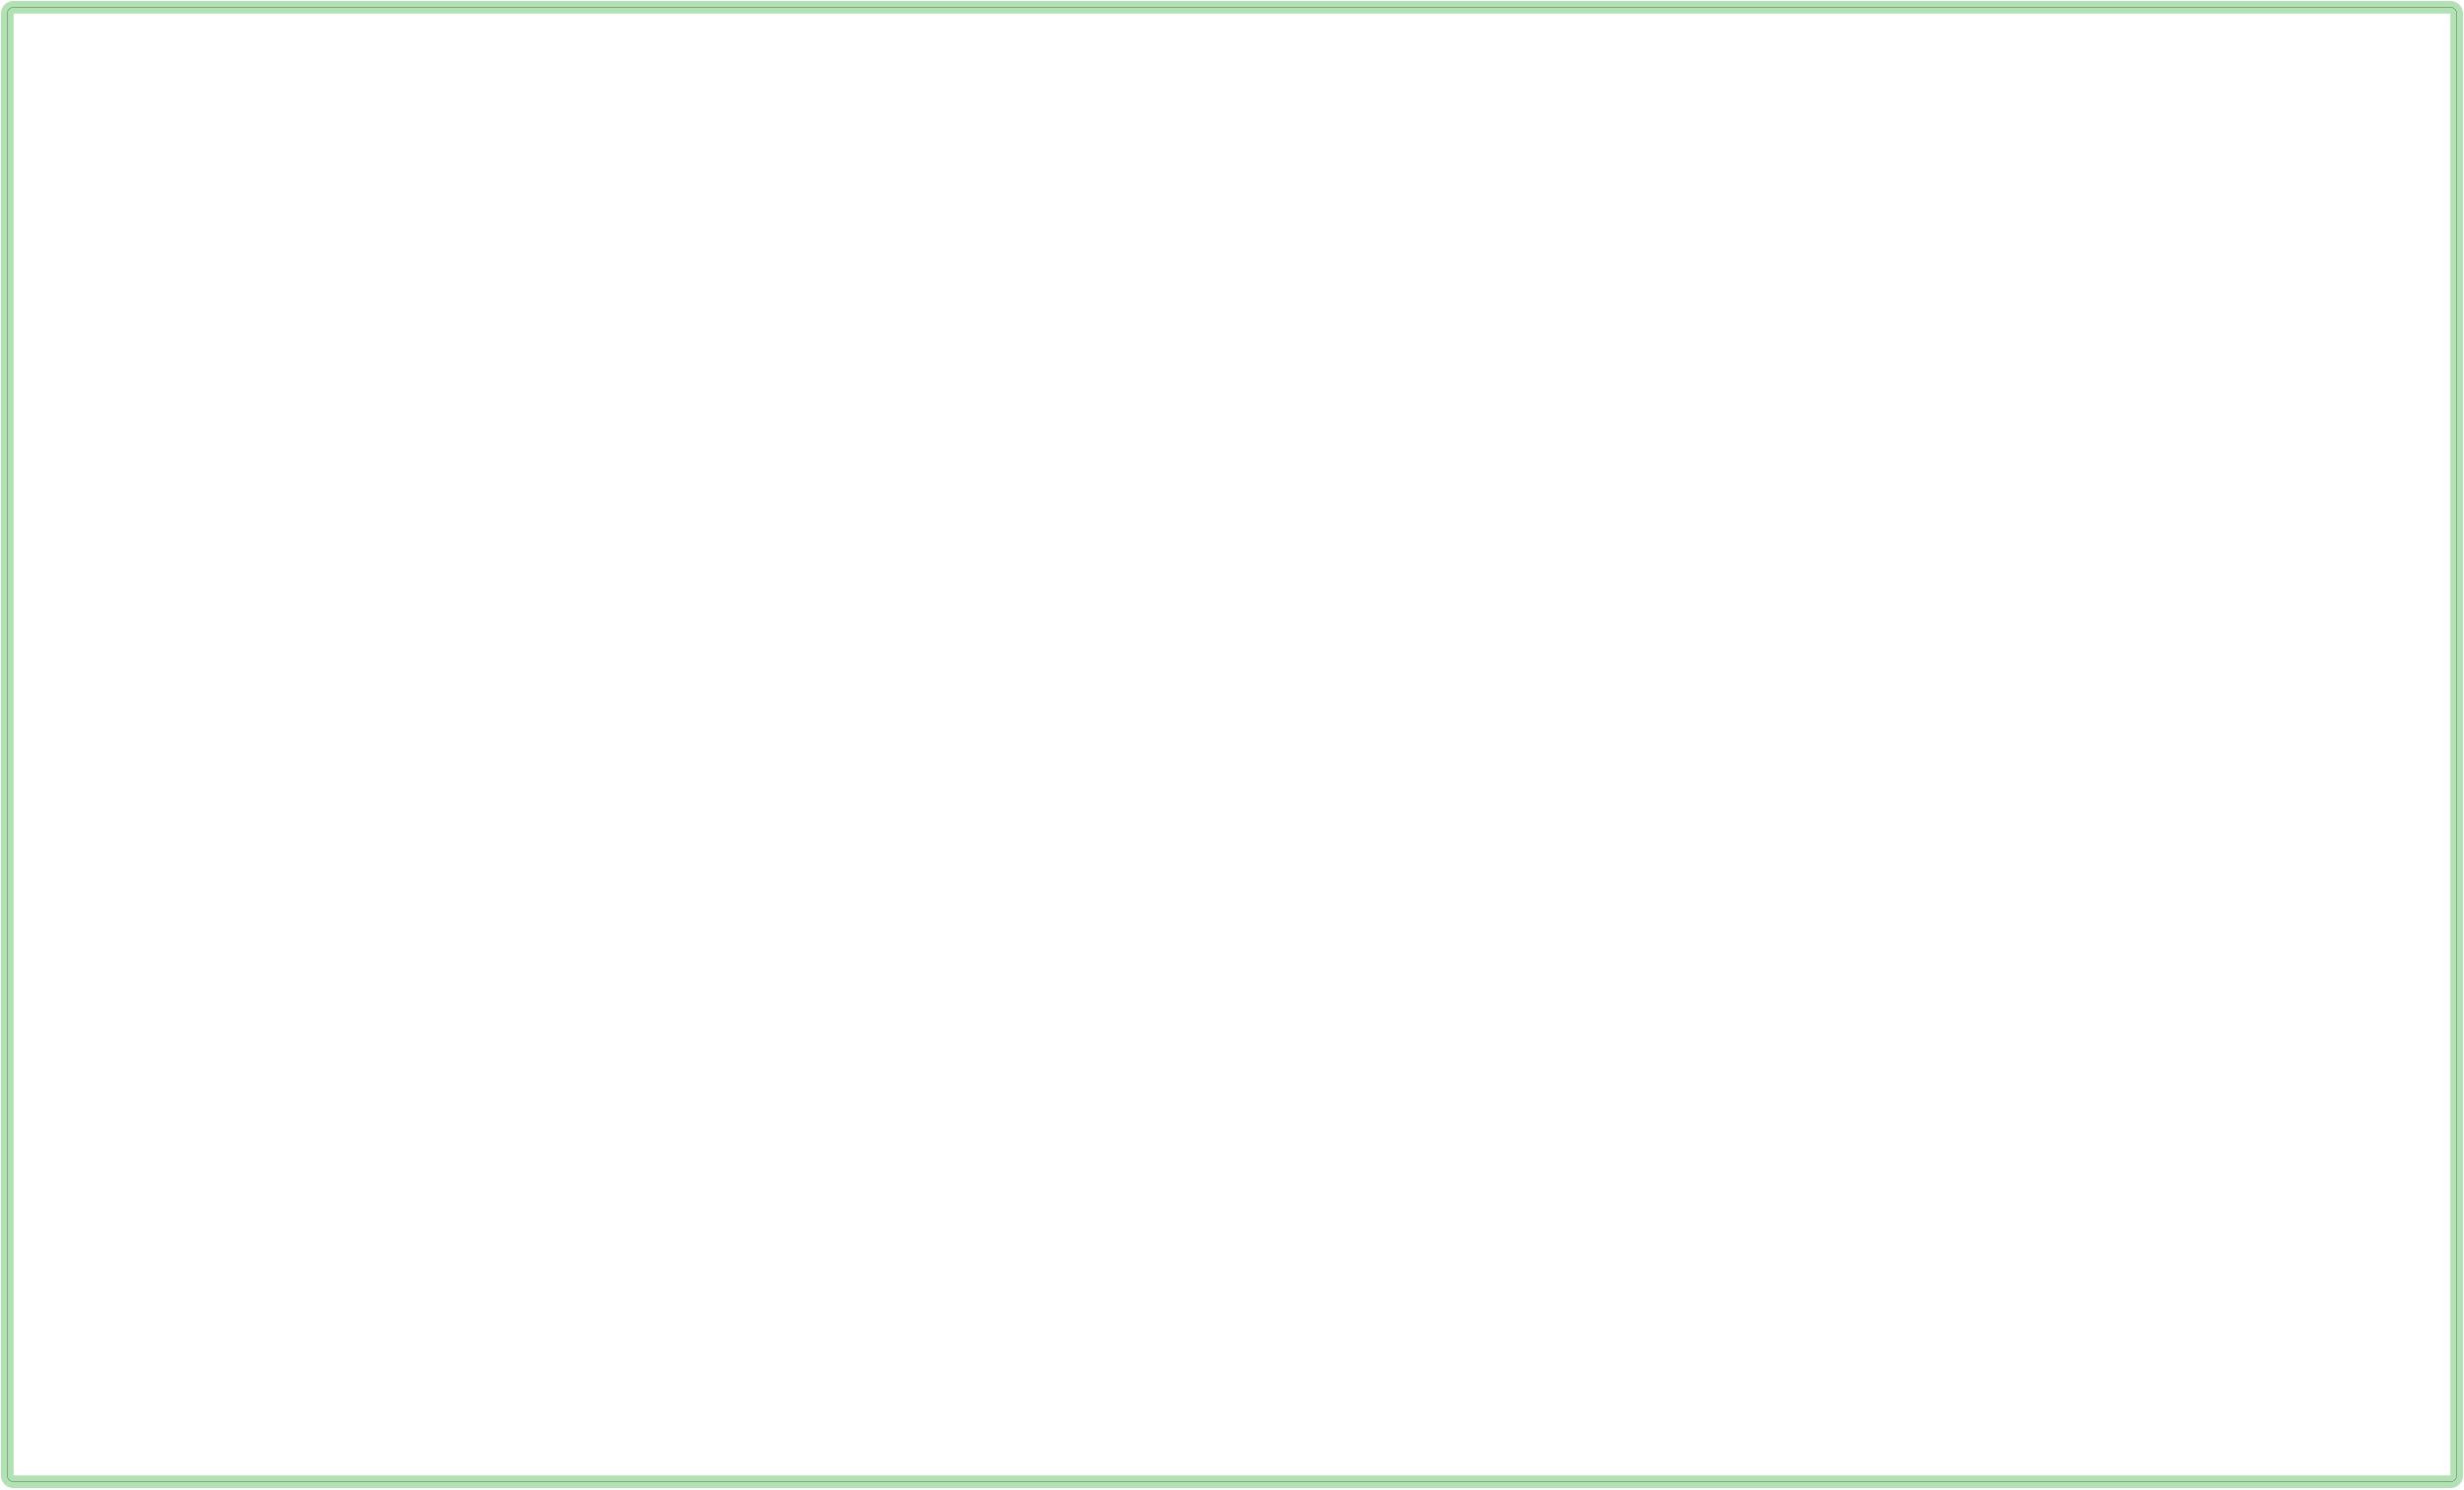
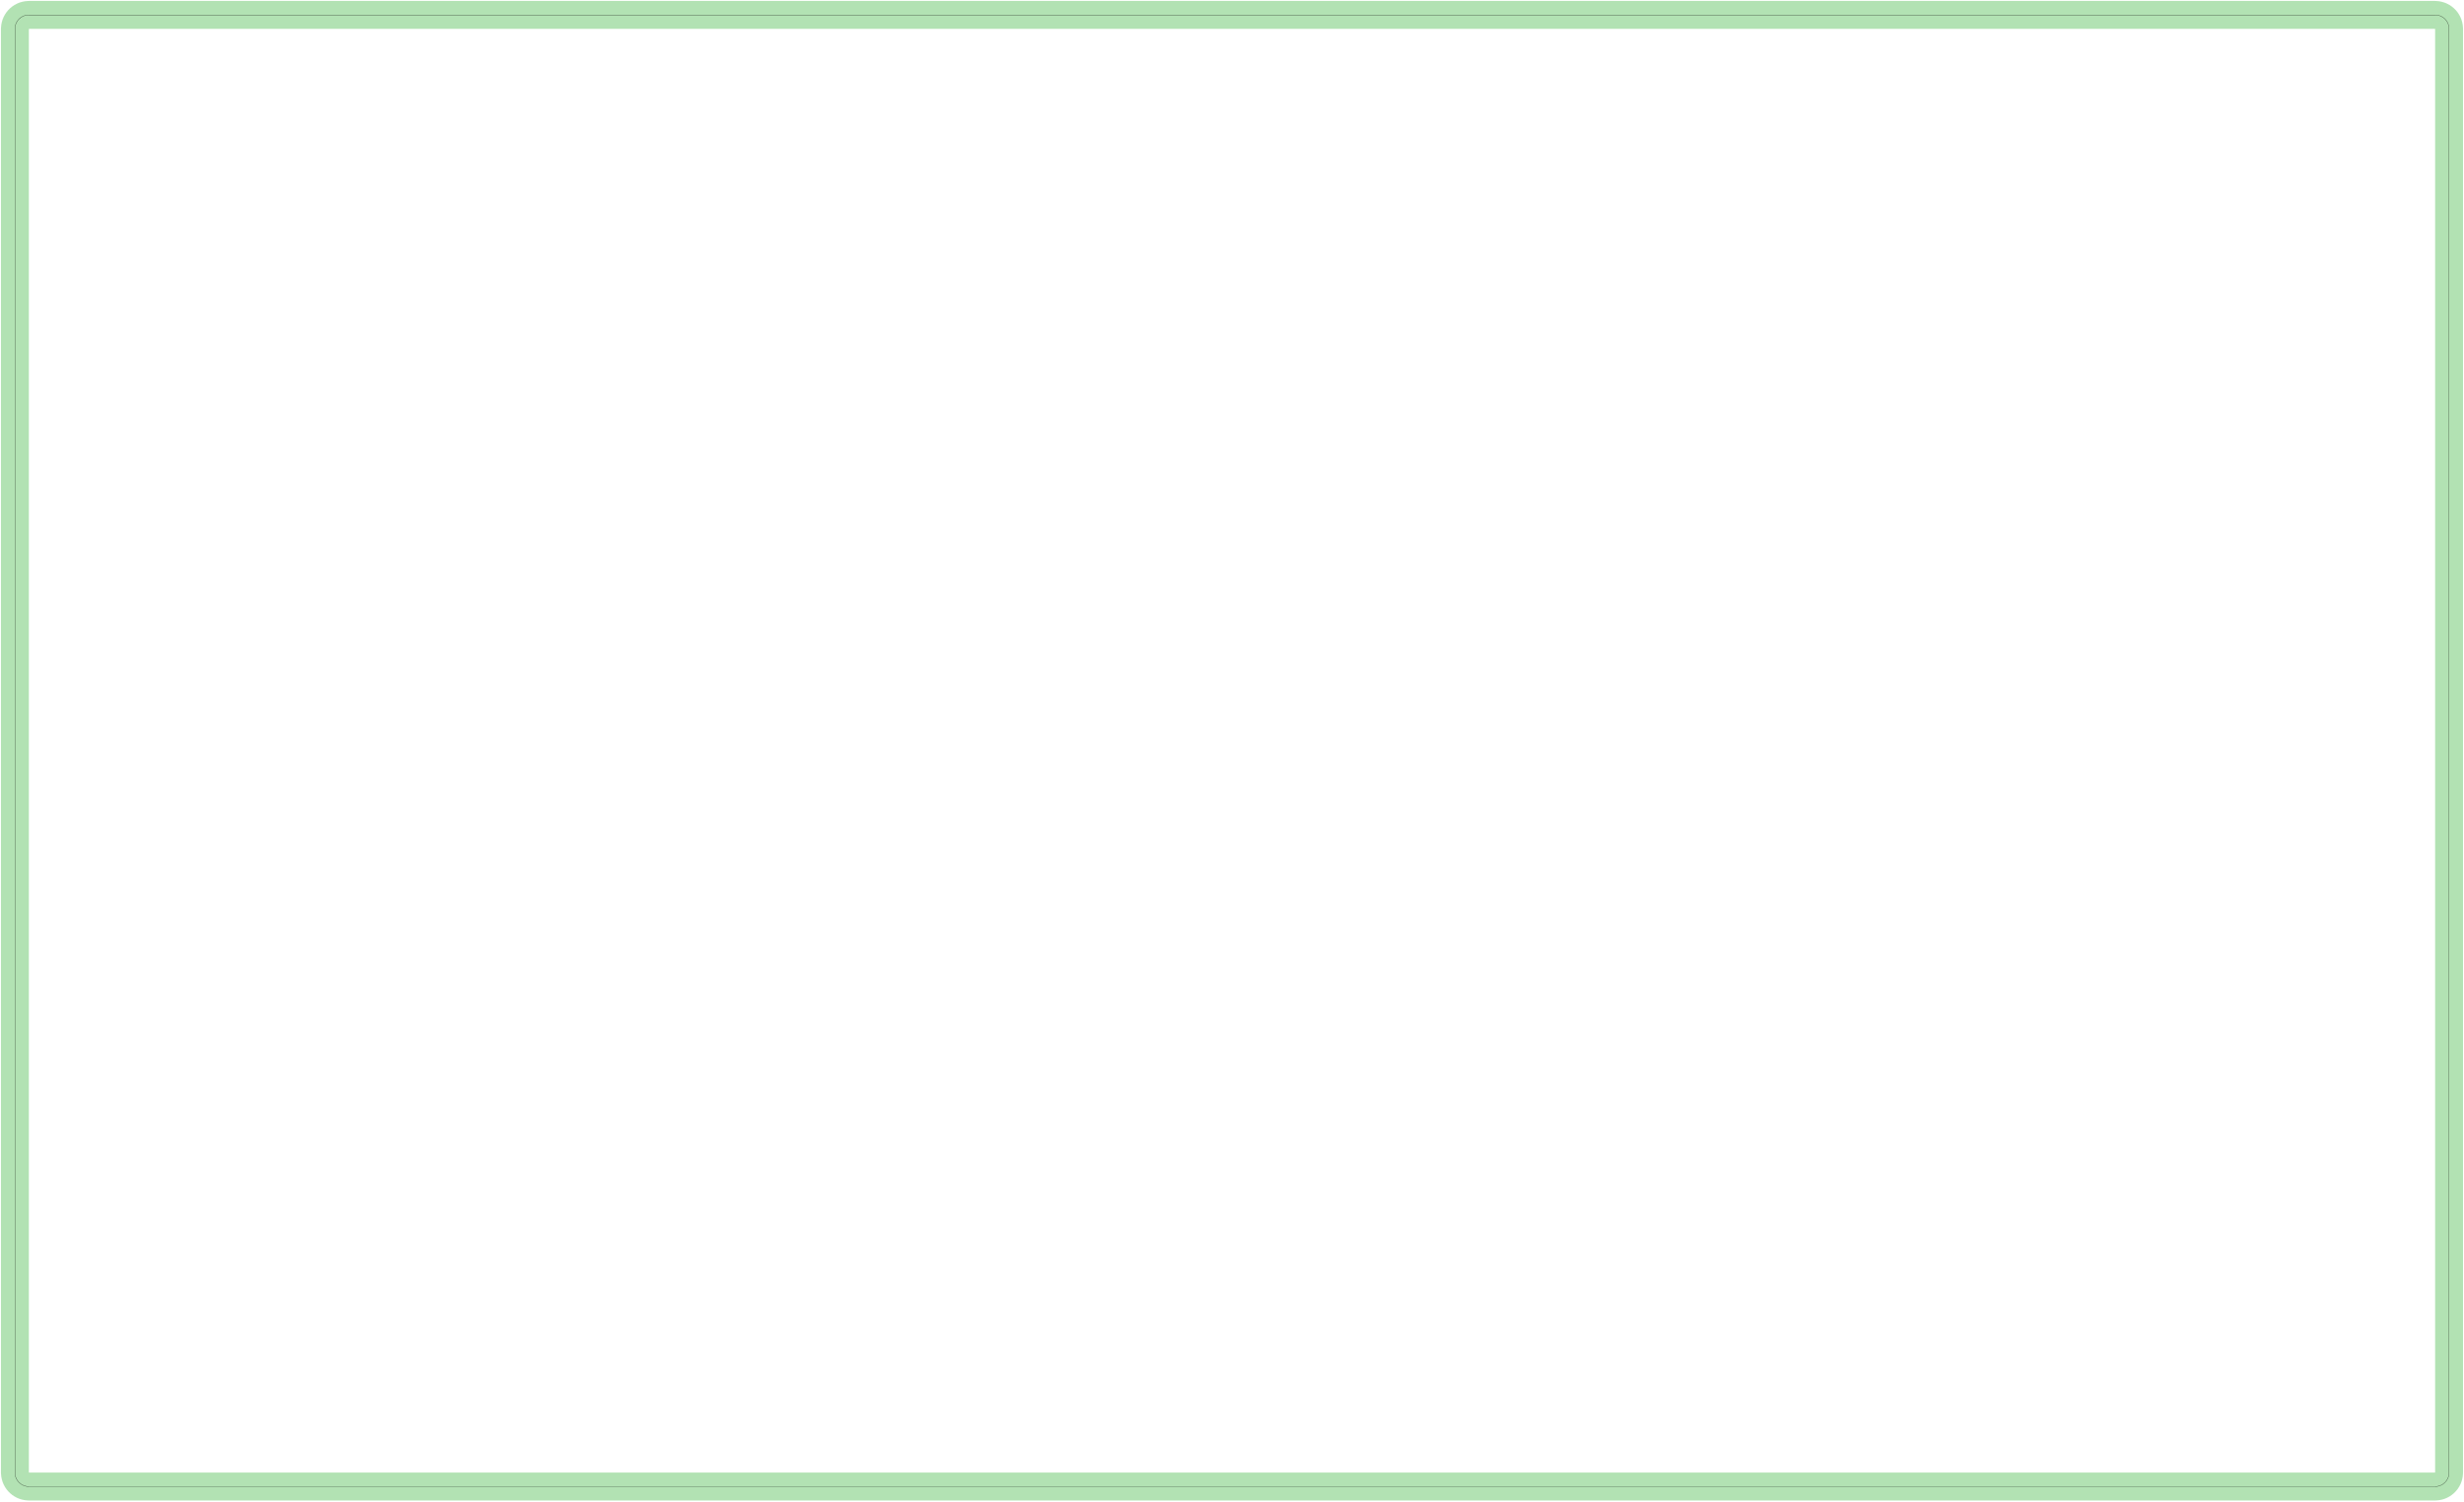
- <svg xmlns="http://www.w3.org/2000/svg" width="485.37" height="293.37" viewBox="0 0 10111.9 6111.87" version="1.1">
-   <polyline points="29.937,6055.94 29.937,55.937 30.435,50.863 31.915,45.987 34.317,41.491 37.551,37.551 41.491,34.317 45.987,31.915 50.863,30.435 55.937,29.937 10055.9,29.937 10061,30.435 10065.9,31.915 10070.4,34.317 10074.3,37.551 10077.6,41.491 10080,45.987 10081.4,50.863 10081.9,55.937 10081.9,6055.94 10081.4,6061.01 10080,6065.89 10077.6,6070.38 10074.3,6074.32 10070.4,6077.56 10065.9,6079.96 10061,6081.44 10055.9,6081.94 55.937,6081.94 50.863,6081.44 45.987,6079.96 41.491,6077.56 37.551,6074.32 34.317,6070.38 31.915,6065.89 30.435,6061.01 29.937,6055.94" style="stroke:rgb(103,198,105);stroke-width:52;fill:none;stroke-opacity:0.5;stroke-linecap:round;stroke-linejoin:round;;fill:none" />
-   <polyline points="29.937,6055.94 29.937,55.937 30.435,50.863 31.915,45.987 34.317,41.491 37.551,37.551 41.491,34.317 45.987,31.915 50.863,30.435 55.937,29.937 10055.9,29.937 10061,30.435 10065.9,31.915 10070.4,34.317 10074.3,37.551 10077.6,41.491 10080,45.987 10081.4,50.863 10081.9,55.937 10081.9,6055.94 10081.4,6061.01 10080,6065.89 10077.6,6070.38 10074.3,6074.32 10070.4,6077.56 10065.9,6079.96 10061,6081.44 10055.9,6081.94 55.937,6081.94 50.863,6081.44 45.987,6079.96 41.491,6077.56 37.551,6074.32 34.317,6070.38 31.915,6065.89 30.435,6061.01 29.937,6055.94" style="stroke:rgb(0,0,0);stroke-width:1px;fill:none;stroke-opacity:1;stroke-linecap:round;stroke-linejoin:round;;fill:none" />
+ <svg xmlns="http://www.w3.org/2000/svg" width="491.514" height="299.514" viewBox="0 0 10239.9 6239.87" version="1.1">
+   <polyline points="61.937,6119.94 63.051,6131.25 66.351,6142.13 71.711,6152.16 78.923,6160.95 87.713,6168.16 97.741,6173.52 108.621,6176.82 119.937,6177.94 10119.9,6177.94 10131.3,6176.82 10142.1,6173.52 10152.2,6168.16 10160.9,6160.95 10168.2,6152.16 10173.5,6142.13 10176.8,6131.25 10177.9,6119.94 10177.9,119.937 10176.8,108.621 10173.5,97.741 10168.2,87.713 10160.9,78.923 10152.2,71.711 10142.1,66.351 10131.3,63.051 10119.9,61.937 119.937,61.937 108.621,63.051 97.741,66.351 87.713,71.711 78.923,78.923 71.711,87.713 66.351,97.741 63.051,108.621 61.937,119.937 61.937,6119.94" style="stroke:rgb(103,198,105);stroke-width:116;fill:none;stroke-opacity:0.5;stroke-linecap:round;stroke-linejoin:round;;fill:none" />
+   <polyline points="61.937,6119.94 63.051,6131.25 66.351,6142.13 71.711,6152.16 78.923,6160.95 87.713,6168.16 97.741,6173.52 108.621,6176.82 119.937,6177.94 10119.9,6177.94 10131.3,6176.82 10142.1,6173.52 10152.2,6168.16 10160.9,6160.95 10168.2,6152.16 10173.5,6142.13 10176.8,6131.25 10177.9,6119.94 10177.9,119.937 10176.8,108.621 10173.5,97.741 10168.2,87.713 10160.9,78.923 10152.2,71.711 10142.1,66.351 10131.3,63.051 10119.9,61.937 119.937,61.937 108.621,63.051 97.741,66.351 87.713,71.711 78.923,78.923 71.711,87.713 66.351,97.741 63.051,108.621 61.937,119.937 61.937,6119.94" style="stroke:rgb(0,0,0);stroke-width:1px;fill:none;stroke-opacity:1;stroke-linecap:round;stroke-linejoin:round;;fill:none" />
</svg>
